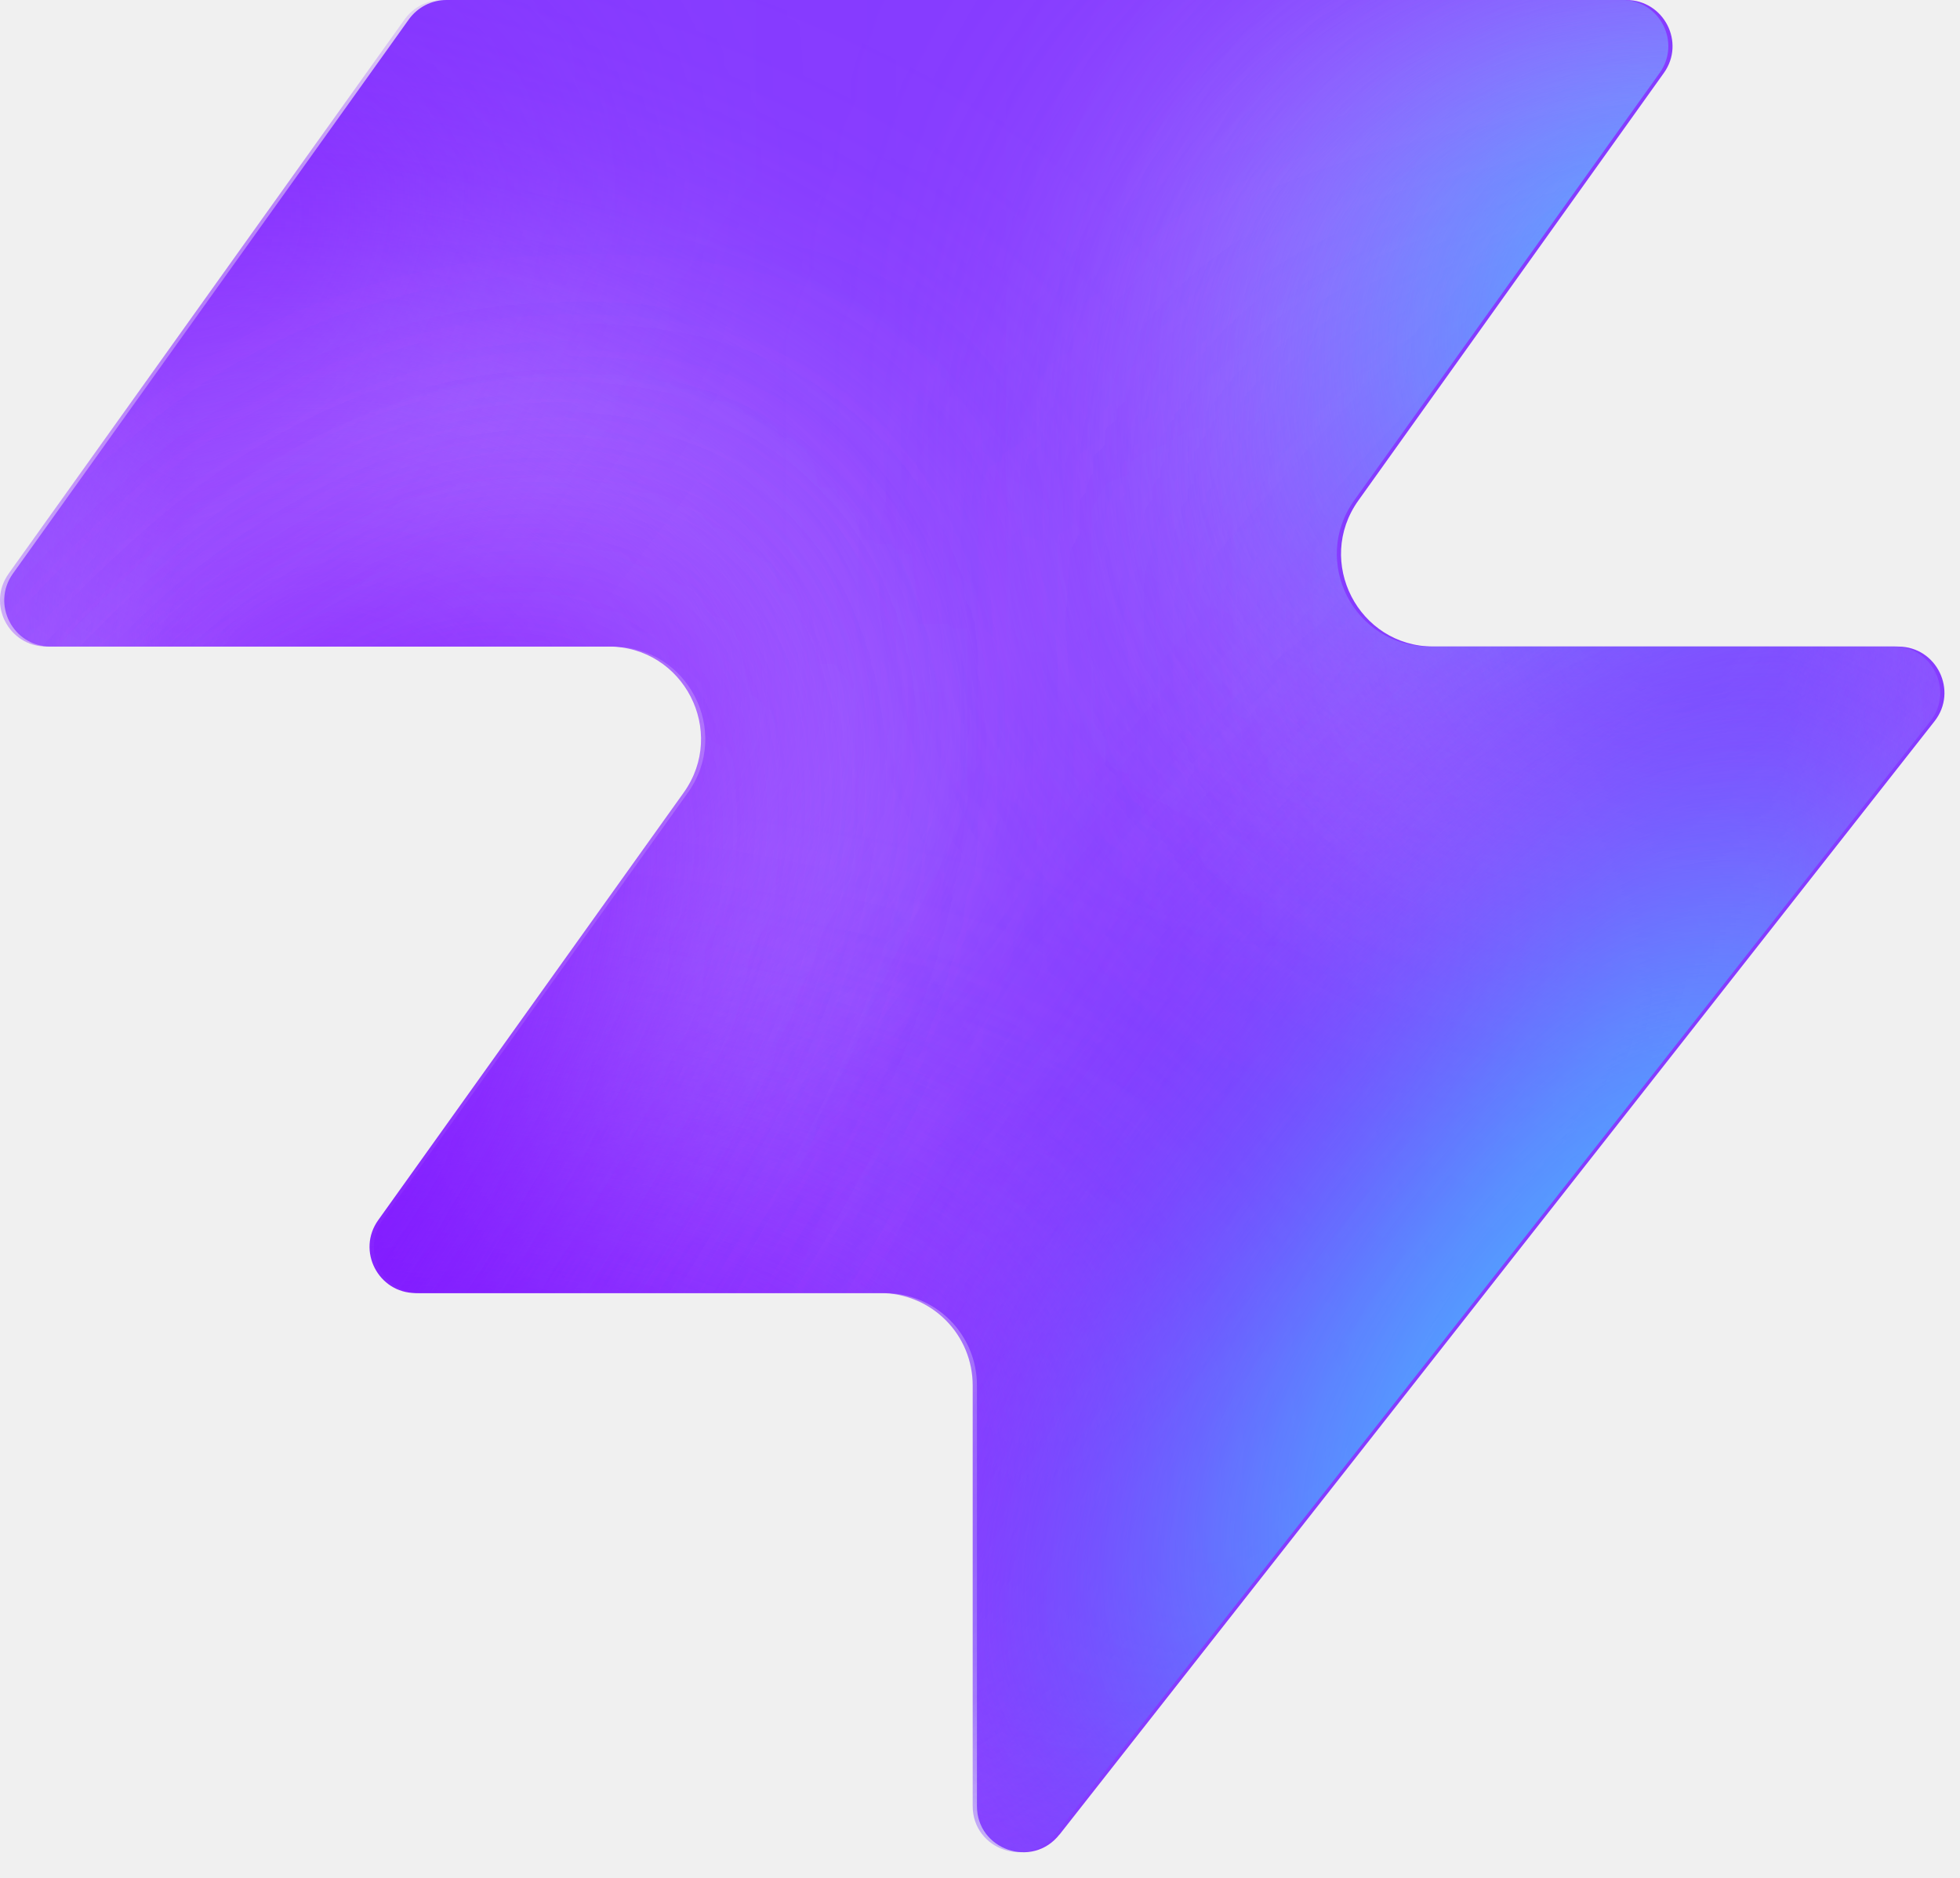
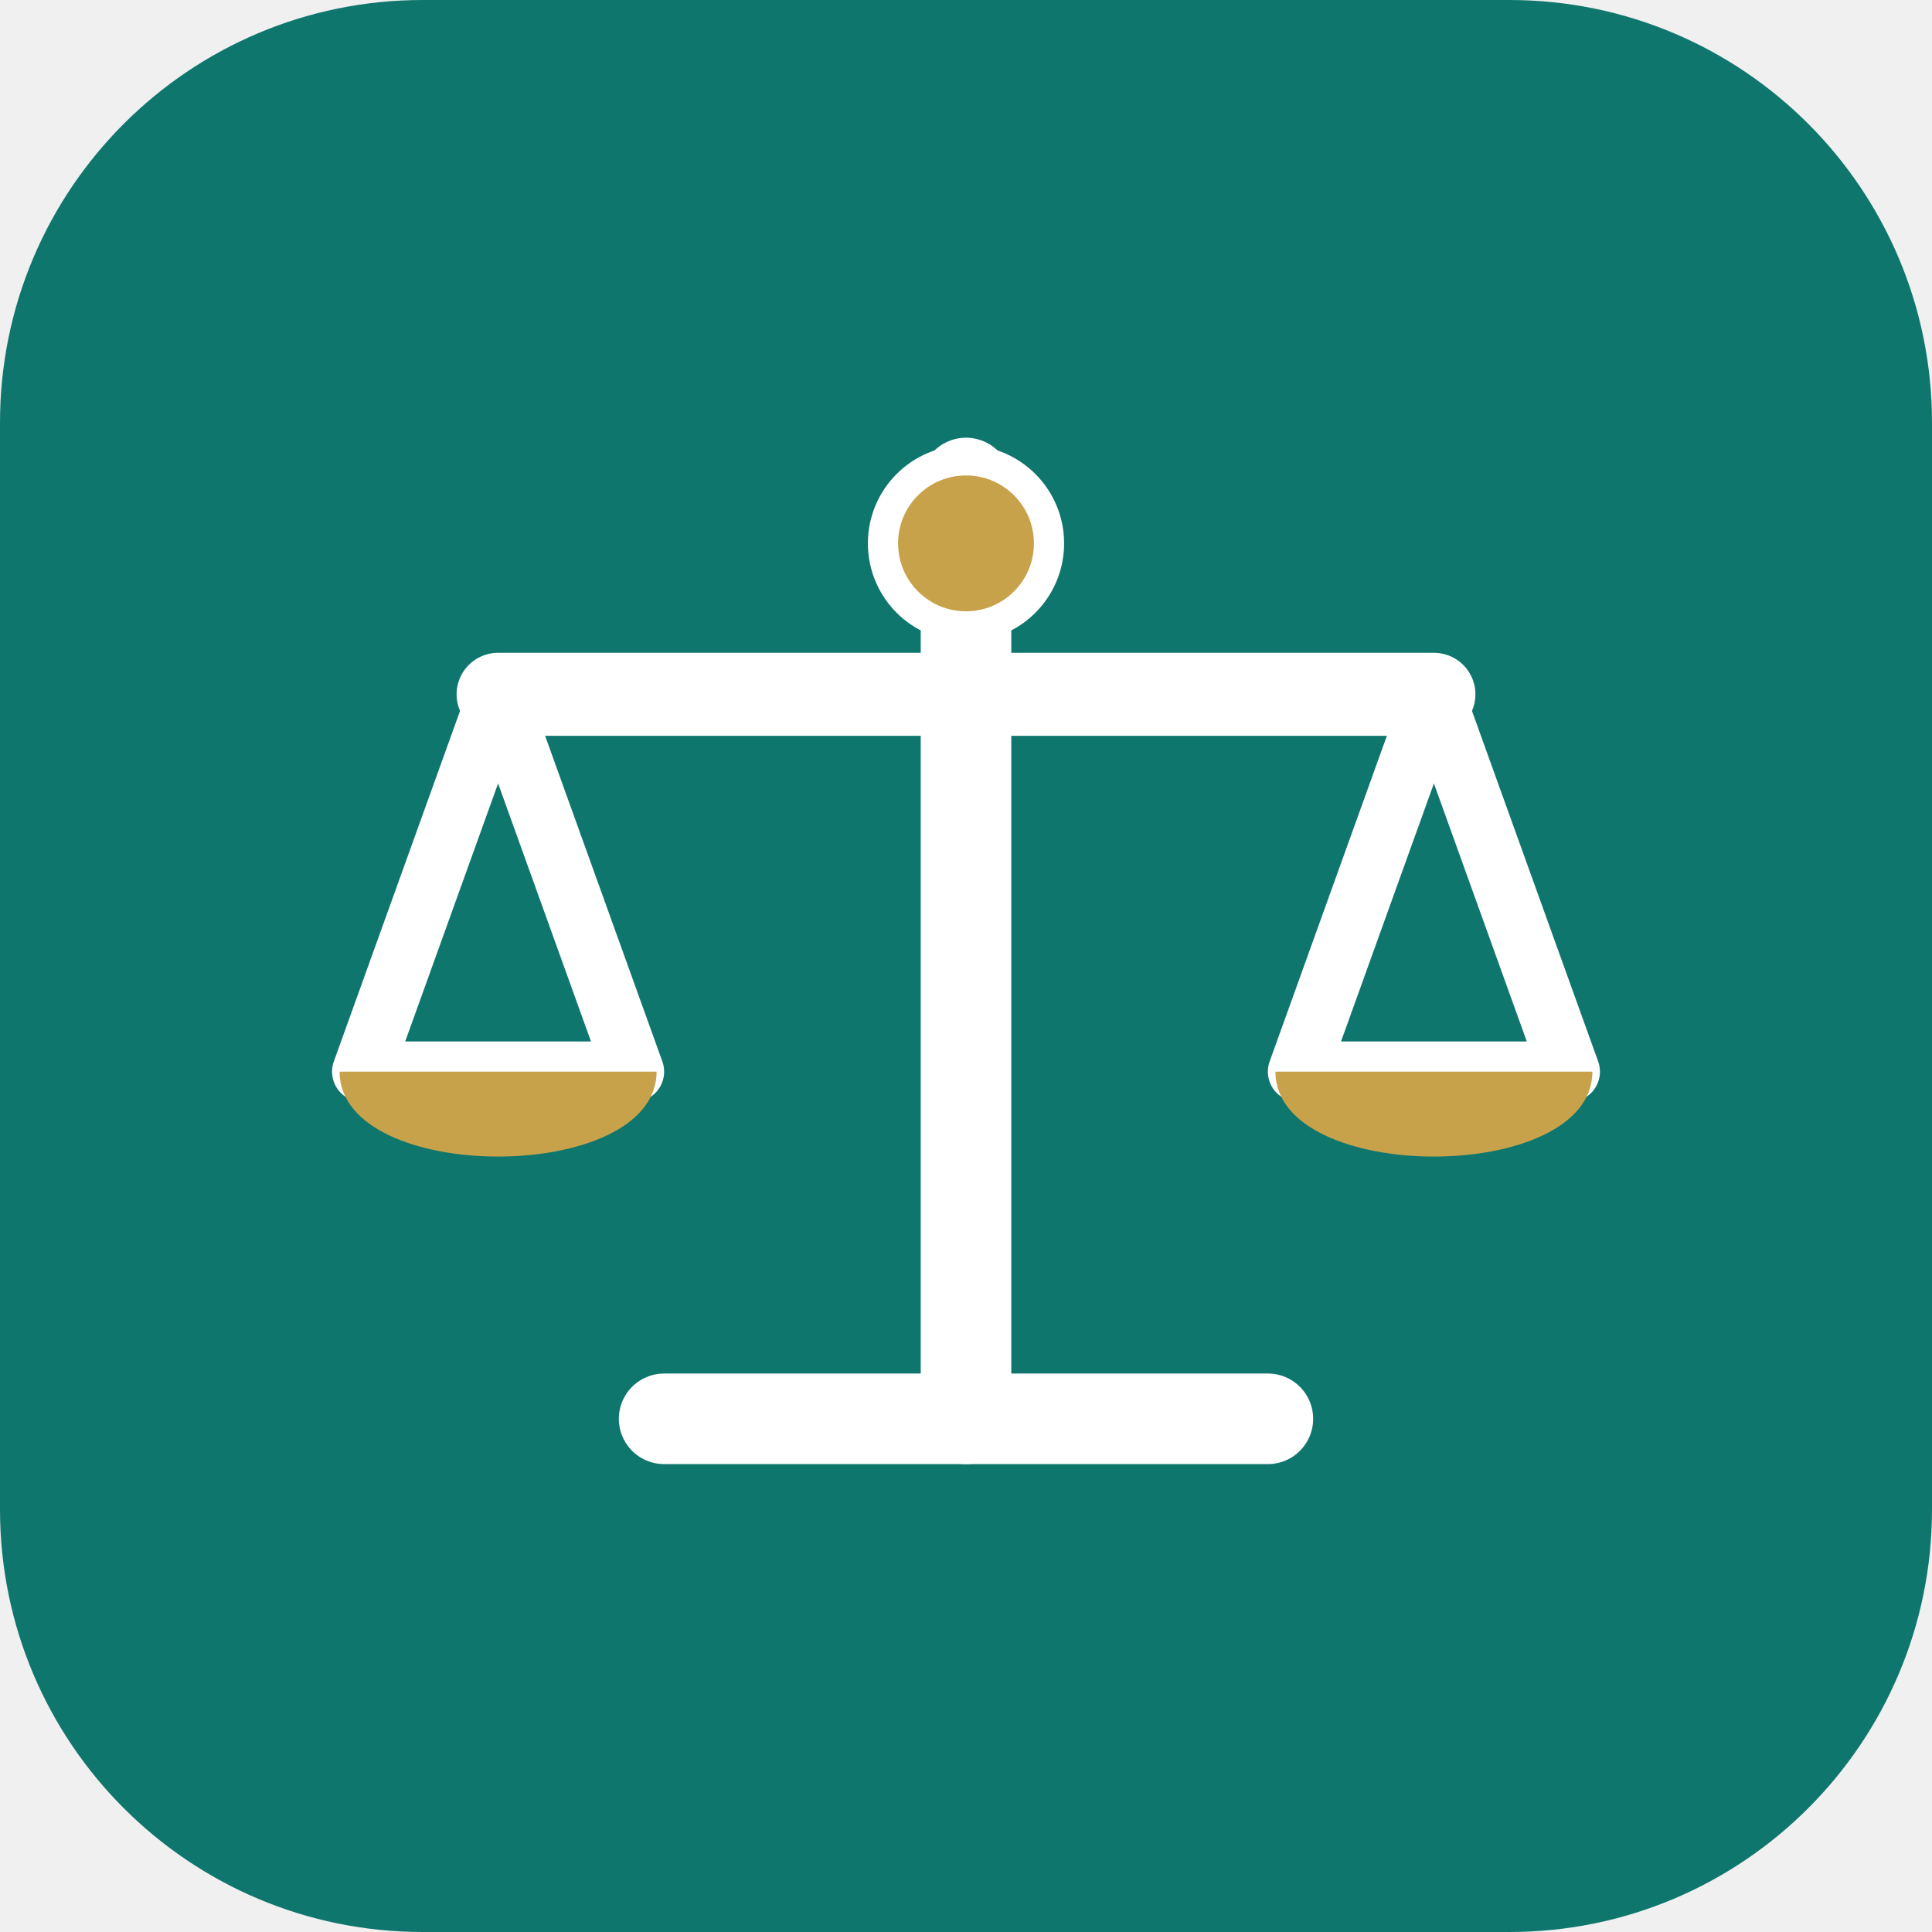
- <svg xmlns="http://www.w3.org/2000/svg" width="48" height="46" fill="none" viewBox="0 0 48 46">
-   <path fill="#863bff" d="M25.946 44.938c-.664.845-2.021.375-2.021-.698V33.937a2.26 2.26 0 0 0-2.262-2.262H10.287c-.92 0-1.456-1.04-.92-1.788l7.48-10.471c1.07-1.497 0-3.578-1.842-3.578H1.237c-.92 0-1.456-1.04-.92-1.788L10.013.474c.214-.297.556-.474.92-.474h28.894c.92 0 1.456 1.04.92 1.788l-7.48 10.471c-1.07 1.498 0 3.579 1.842 3.579h11.377c.943 0 1.473 1.088.89 1.83L25.947 44.94z" style="fill:#863bff;fill:color(display-p3 .525 .23 1);fill-opacity:1" />
-   <mask id="a" width="48" height="46" x="0" y="0" maskUnits="userSpaceOnUse" style="mask-type:alpha">
-     <path fill="#000" d="M25.842 44.938c-.664.844-2.021.375-2.021-.698V33.937a2.26 2.26 0 0 0-2.262-2.262H10.183c-.92 0-1.456-1.04-.92-1.788l7.48-10.471c1.07-1.498 0-3.579-1.842-3.579H1.133c-.92 0-1.456-1.04-.92-1.787L9.91.473c.214-.297.556-.474.92-.474h28.894c.92 0 1.456 1.04.92 1.788l-7.48 10.471c-1.07 1.498 0 3.578 1.842 3.578h11.377c.943 0 1.473 1.088.89 1.832L25.843 44.94z" style="fill:#000;fill-opacity:1" />
-   </mask>
-   <g mask="url(#a)">
-     <g filter="url(#b)">
-       <ellipse cx="5.508" cy="14.704" fill="#ede6ff" rx="5.508" ry="14.704" style="fill:#ede6ff;fill:color(display-p3 .927 .903 1);fill-opacity:1" transform="matrix(.00324 1 1 -.00324 -4.47 31.516)" />
-     </g>
-     <g filter="url(#c)">
-       <ellipse cx="10.399" cy="29.851" fill="#ede6ff" rx="10.399" ry="29.851" style="fill:#ede6ff;fill:color(display-p3 .927 .903 1);fill-opacity:1" transform="matrix(.00324 1 1 -.00324 -39.328 7.883)" />
-     </g>
-     <g filter="url(#d)">
-       <ellipse cx="5.508" cy="30.487" fill="#7e14ff" rx="5.508" ry="30.487" style="fill:#7e14ff;fill:color(display-p3 .492 .077 1);fill-opacity:1" transform="rotate(89.814 -25.913 -14.639)scale(1 -1)" />
-     </g>
-     <g filter="url(#e)">
-       <ellipse cx="5.508" cy="30.599" fill="#7e14ff" rx="5.508" ry="30.599" style="fill:#7e14ff;fill:color(display-p3 .492 .077 1);fill-opacity:1" transform="rotate(89.814 -32.644 -3.334)scale(1 -1)" />
-     </g>
-     <g filter="url(#f)">
-       <ellipse cx="5.508" cy="30.599" fill="#7e14ff" rx="5.508" ry="30.599" style="fill:#7e14ff;fill:color(display-p3 .492 .077 1);fill-opacity:1" transform="matrix(.00324 1 1 -.00324 -34.34 30.47)" />
-     </g>
-     <g filter="url(#g)">
-       <ellipse cx="14.072" cy="22.078" fill="#ede6ff" rx="14.072" ry="22.078" style="fill:#ede6ff;fill:color(display-p3 .927 .903 1);fill-opacity:1" transform="rotate(93.35 24.506 48.493)scale(-1 1)" />
-     </g>
-     <g filter="url(#h)">
-       <ellipse cx="3.47" cy="21.501" fill="#7e14ff" rx="3.47" ry="21.501" style="fill:#7e14ff;fill:color(display-p3 .492 .077 1);fill-opacity:1" transform="rotate(89.009 28.708 47.59)scale(-1 1)" />
-     </g>
-     <g filter="url(#i)">
-       <ellipse cx="3.47" cy="21.501" fill="#7e14ff" rx="3.47" ry="21.501" style="fill:#7e14ff;fill:color(display-p3 .492 .077 1);fill-opacity:1" transform="rotate(89.009 28.708 47.59)scale(-1 1)" />
-     </g>
-     <g filter="url(#j)">
-       <ellipse cx=".387" cy="8.972" fill="#7e14ff" rx="4.407" ry="29.108" style="fill:#7e14ff;fill:color(display-p3 .492 .077 1);fill-opacity:1" transform="rotate(39.51 .387 8.972)" />
-     </g>
-     <g filter="url(#k)">
-       <ellipse cx="47.523" cy="-6.092" fill="#7e14ff" rx="4.407" ry="29.108" style="fill:#7e14ff;fill:color(display-p3 .492 .077 1);fill-opacity:1" transform="rotate(37.892 47.523 -6.092)" />
-     </g>
-     <g filter="url(#l)">
-       <ellipse cx="41.412" cy="6.333" fill="#47bfff" rx="5.971" ry="9.665" style="fill:#47bfff;fill:color(display-p3 .28 .748 1);fill-opacity:1" transform="rotate(37.892 41.412 6.333)" />
-     </g>
-     <g filter="url(#m)">
-       <ellipse cx="-1.879" cy="38.332" fill="#7e14ff" rx="4.407" ry="29.108" style="fill:#7e14ff;fill:color(display-p3 .492 .077 1);fill-opacity:1" transform="rotate(37.892 -1.88 38.332)" />
-     </g>
-     <g filter="url(#n)">
-       <ellipse cx="-1.879" cy="38.332" fill="#7e14ff" rx="4.407" ry="29.108" style="fill:#7e14ff;fill:color(display-p3 .492 .077 1);fill-opacity:1" transform="rotate(37.892 -1.88 38.332)" />
-     </g>
-     <g filter="url(#o)">
-       <ellipse cx="35.651" cy="29.907" fill="#7e14ff" rx="4.407" ry="29.108" style="fill:#7e14ff;fill:color(display-p3 .492 .077 1);fill-opacity:1" transform="rotate(37.892 35.651 29.907)" />
-     </g>
-     <g filter="url(#p)">
-       <ellipse cx="38.418" cy="32.4" fill="#47bfff" rx="5.971" ry="15.297" style="fill:#47bfff;fill:color(display-p3 .28 .748 1);fill-opacity:1" transform="rotate(37.892 38.418 32.4)" />
-     </g>
-   </g>
-   <defs>
-     <filter id="b" width="60.045" height="41.654" x="-19.77" y="16.149" color-interpolation-filters="sRGB" filterUnits="userSpaceOnUse">
-       <feFlood flood-opacity="0" result="BackgroundImageFix" />
-       <feBlend in="SourceGraphic" in2="BackgroundImageFix" result="shape" />
-       <feGaussianBlur result="effect1_foregroundBlur_2002_17158" stdDeviation="7.659" />
-     </filter>
-     <filter id="c" width="90.34" height="51.437" x="-54.613" y="-7.533" color-interpolation-filters="sRGB" filterUnits="userSpaceOnUse">
-       <feFlood flood-opacity="0" result="BackgroundImageFix" />
-       <feBlend in="SourceGraphic" in2="BackgroundImageFix" result="shape" />
-       <feGaussianBlur result="effect1_foregroundBlur_2002_17158" stdDeviation="7.659" />
-     </filter>
-     <filter id="d" width="79.355" height="29.4" x="-49.64" y="2.03" color-interpolation-filters="sRGB" filterUnits="userSpaceOnUse">
-       <feFlood flood-opacity="0" result="BackgroundImageFix" />
-       <feBlend in="SourceGraphic" in2="BackgroundImageFix" result="shape" />
-       <feGaussianBlur result="effect1_foregroundBlur_2002_17158" stdDeviation="4.596" />
-     </filter>
-     <filter id="e" width="79.579" height="29.4" x="-45.045" y="20.029" color-interpolation-filters="sRGB" filterUnits="userSpaceOnUse">
-       <feFlood flood-opacity="0" result="BackgroundImageFix" />
-       <feBlend in="SourceGraphic" in2="BackgroundImageFix" result="shape" />
-       <feGaussianBlur result="effect1_foregroundBlur_2002_17158" stdDeviation="4.596" />
-     </filter>
-     <filter id="f" width="79.579" height="29.4" x="-43.513" y="21.178" color-interpolation-filters="sRGB" filterUnits="userSpaceOnUse">
-       <feFlood flood-opacity="0" result="BackgroundImageFix" />
-       <feBlend in="SourceGraphic" in2="BackgroundImageFix" result="shape" />
-       <feGaussianBlur result="effect1_foregroundBlur_2002_17158" stdDeviation="4.596" />
-     </filter>
-     <filter id="g" width="74.749" height="58.852" x="15.756" y="-17.901" color-interpolation-filters="sRGB" filterUnits="userSpaceOnUse">
-       <feFlood flood-opacity="0" result="BackgroundImageFix" />
-       <feBlend in="SourceGraphic" in2="BackgroundImageFix" result="shape" />
-       <feGaussianBlur result="effect1_foregroundBlur_2002_17158" stdDeviation="7.659" />
-     </filter>
-     <filter id="h" width="61.377" height="25.362" x="23.548" y="2.284" color-interpolation-filters="sRGB" filterUnits="userSpaceOnUse">
-       <feFlood flood-opacity="0" result="BackgroundImageFix" />
-       <feBlend in="SourceGraphic" in2="BackgroundImageFix" result="shape" />
-       <feGaussianBlur result="effect1_foregroundBlur_2002_17158" stdDeviation="4.596" />
-     </filter>
-     <filter id="i" width="61.377" height="25.362" x="23.548" y="2.284" color-interpolation-filters="sRGB" filterUnits="userSpaceOnUse">
-       <feFlood flood-opacity="0" result="BackgroundImageFix" />
-       <feBlend in="SourceGraphic" in2="BackgroundImageFix" result="shape" />
-       <feGaussianBlur result="effect1_foregroundBlur_2002_17158" stdDeviation="4.596" />
-     </filter>
-     <filter id="j" width="56.045" height="63.649" x="-27.636" y="-22.853" color-interpolation-filters="sRGB" filterUnits="userSpaceOnUse">
-       <feFlood flood-opacity="0" result="BackgroundImageFix" />
-       <feBlend in="SourceGraphic" in2="BackgroundImageFix" result="shape" />
-       <feGaussianBlur result="effect1_foregroundBlur_2002_17158" stdDeviation="4.596" />
-     </filter>
-     <filter id="k" width="54.814" height="64.646" x="20.116" y="-38.415" color-interpolation-filters="sRGB" filterUnits="userSpaceOnUse">
-       <feFlood flood-opacity="0" result="BackgroundImageFix" />
-       <feBlend in="SourceGraphic" in2="BackgroundImageFix" result="shape" />
-       <feGaussianBlur result="effect1_foregroundBlur_2002_17158" stdDeviation="4.596" />
-     </filter>
-     <filter id="l" width="33.541" height="35.313" x="24.641" y="-11.323" color-interpolation-filters="sRGB" filterUnits="userSpaceOnUse">
-       <feFlood flood-opacity="0" result="BackgroundImageFix" />
-       <feBlend in="SourceGraphic" in2="BackgroundImageFix" result="shape" />
-       <feGaussianBlur result="effect1_foregroundBlur_2002_17158" stdDeviation="4.596" />
-     </filter>
-     <filter id="m" width="54.814" height="64.646" x="-29.286" y="6.009" color-interpolation-filters="sRGB" filterUnits="userSpaceOnUse">
-       <feFlood flood-opacity="0" result="BackgroundImageFix" />
-       <feBlend in="SourceGraphic" in2="BackgroundImageFix" result="shape" />
-       <feGaussianBlur result="effect1_foregroundBlur_2002_17158" stdDeviation="4.596" />
-     </filter>
-     <filter id="n" width="54.814" height="64.646" x="-29.286" y="6.009" color-interpolation-filters="sRGB" filterUnits="userSpaceOnUse">
-       <feFlood flood-opacity="0" result="BackgroundImageFix" />
-       <feBlend in="SourceGraphic" in2="BackgroundImageFix" result="shape" />
-       <feGaussianBlur result="effect1_foregroundBlur_2002_17158" stdDeviation="4.596" />
-     </filter>
-     <filter id="o" width="54.814" height="64.646" x="8.244" y="-2.416" color-interpolation-filters="sRGB" filterUnits="userSpaceOnUse">
-       <feFlood flood-opacity="0" result="BackgroundImageFix" />
-       <feBlend in="SourceGraphic" in2="BackgroundImageFix" result="shape" />
-       <feGaussianBlur result="effect1_foregroundBlur_2002_17158" stdDeviation="4.596" />
-     </filter>
-     <filter id="p" width="39.409" height="43.623" x="18.713" y="10.588" color-interpolation-filters="sRGB" filterUnits="userSpaceOnUse">
-       <feFlood flood-opacity="0" result="BackgroundImageFix" />
-       <feBlend in="SourceGraphic" in2="BackgroundImageFix" result="shape" />
-       <feGaussianBlur result="effect1_foregroundBlur_2002_17158" stdDeviation="4.596" />
-     </filter>
-   </defs>
+ <svg xmlns="http://www.w3.org/2000/svg" viewBox="0 0 512 512" width="512" height="512" fill="none">
+   <rect width="512" height="512" rx="112" fill="#0F766E" />
+   <line x1="256" y1="128" x2="256" y2="376" stroke="#FFFFFF" stroke-width="24" stroke-linecap="round" />
+   <line x1="176" y1="376" x2="336" y2="376" stroke="#FFFFFF" stroke-width="24" stroke-linecap="round" />
+   <line x1="132" y1="184" x2="380" y2="184" stroke="#FFFFFF" stroke-width="22" stroke-linecap="round" />
+   <path d="M132 184 L96 284 L168 284 Z" stroke="#FFFFFF" stroke-width="16" stroke-linejoin="round" fill="none" />
+   <path d="M90 284 C90 314 174 314 174 284 Z" fill="#C8A24A" />
+   <path d="M380 184 L344 284 L416 284 Z" stroke="#FFFFFF" stroke-width="16" stroke-linejoin="round" fill="none" />
+   <path d="M338 284 C338 314 422 314 422 284 Z" fill="#C8A24A" />
+   <circle cx="256" cy="144" r="22" fill="#C8A24A" stroke="#FFFFFF" stroke-width="8" />
</svg>
